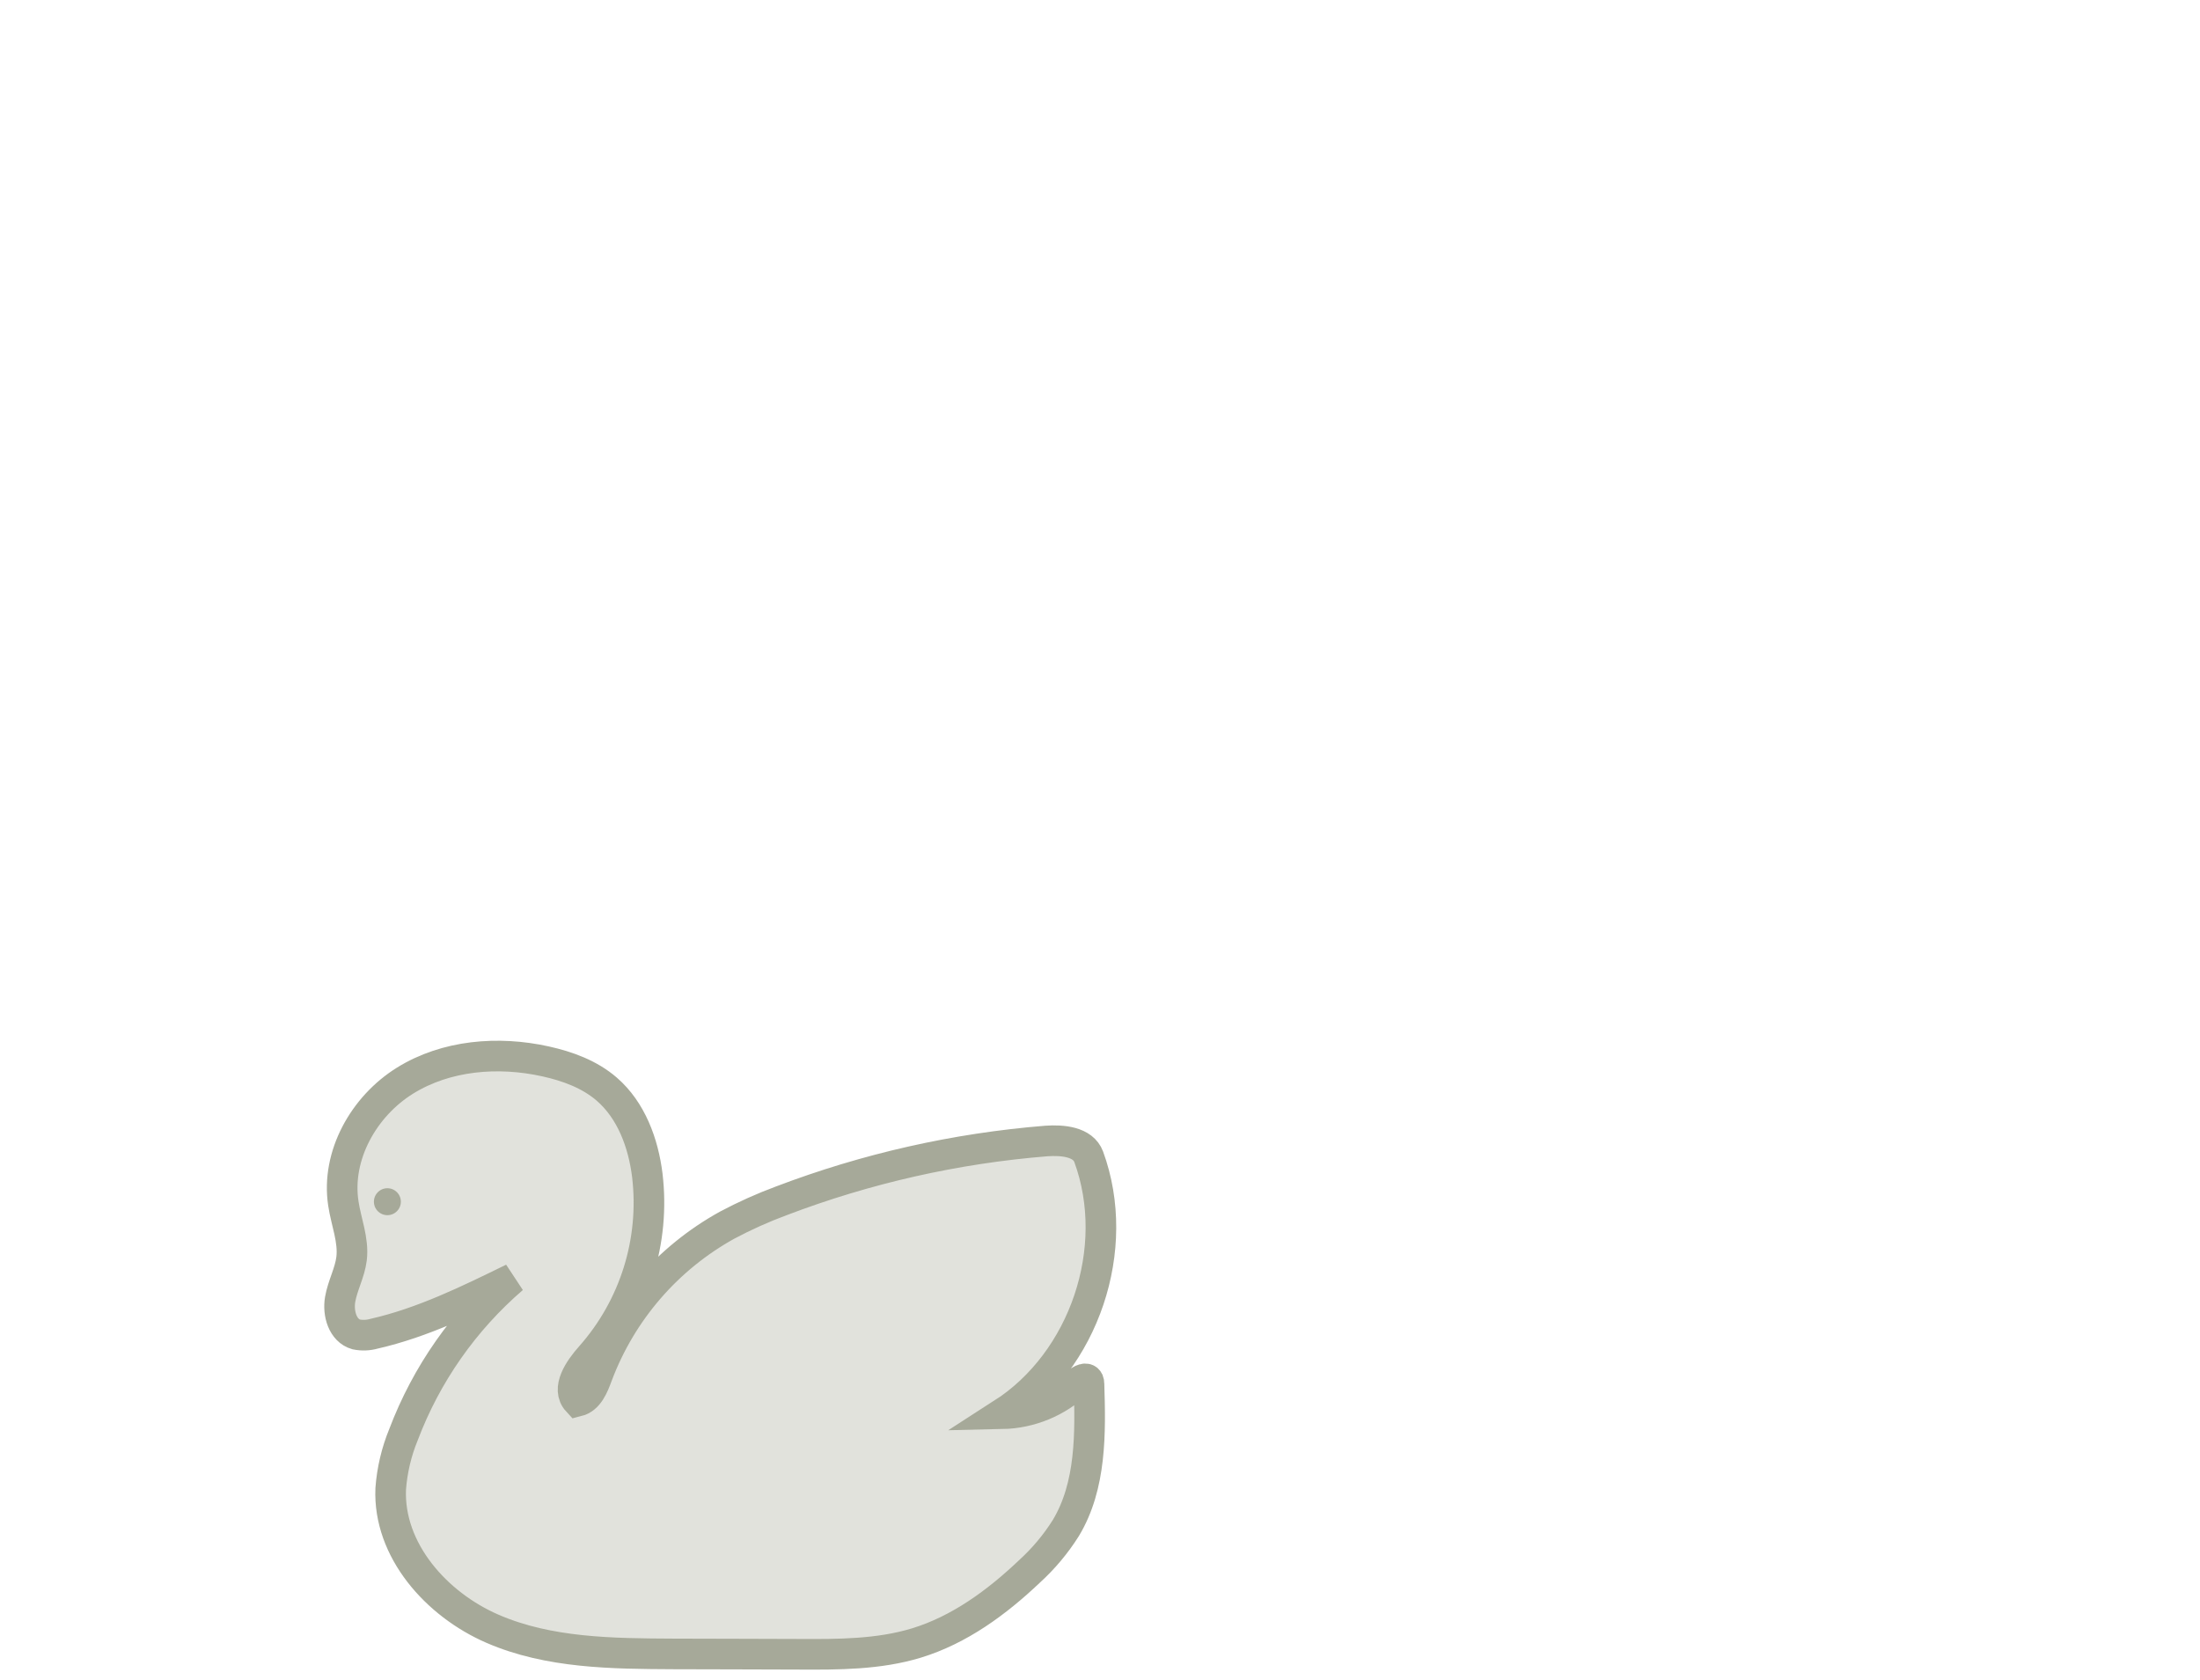
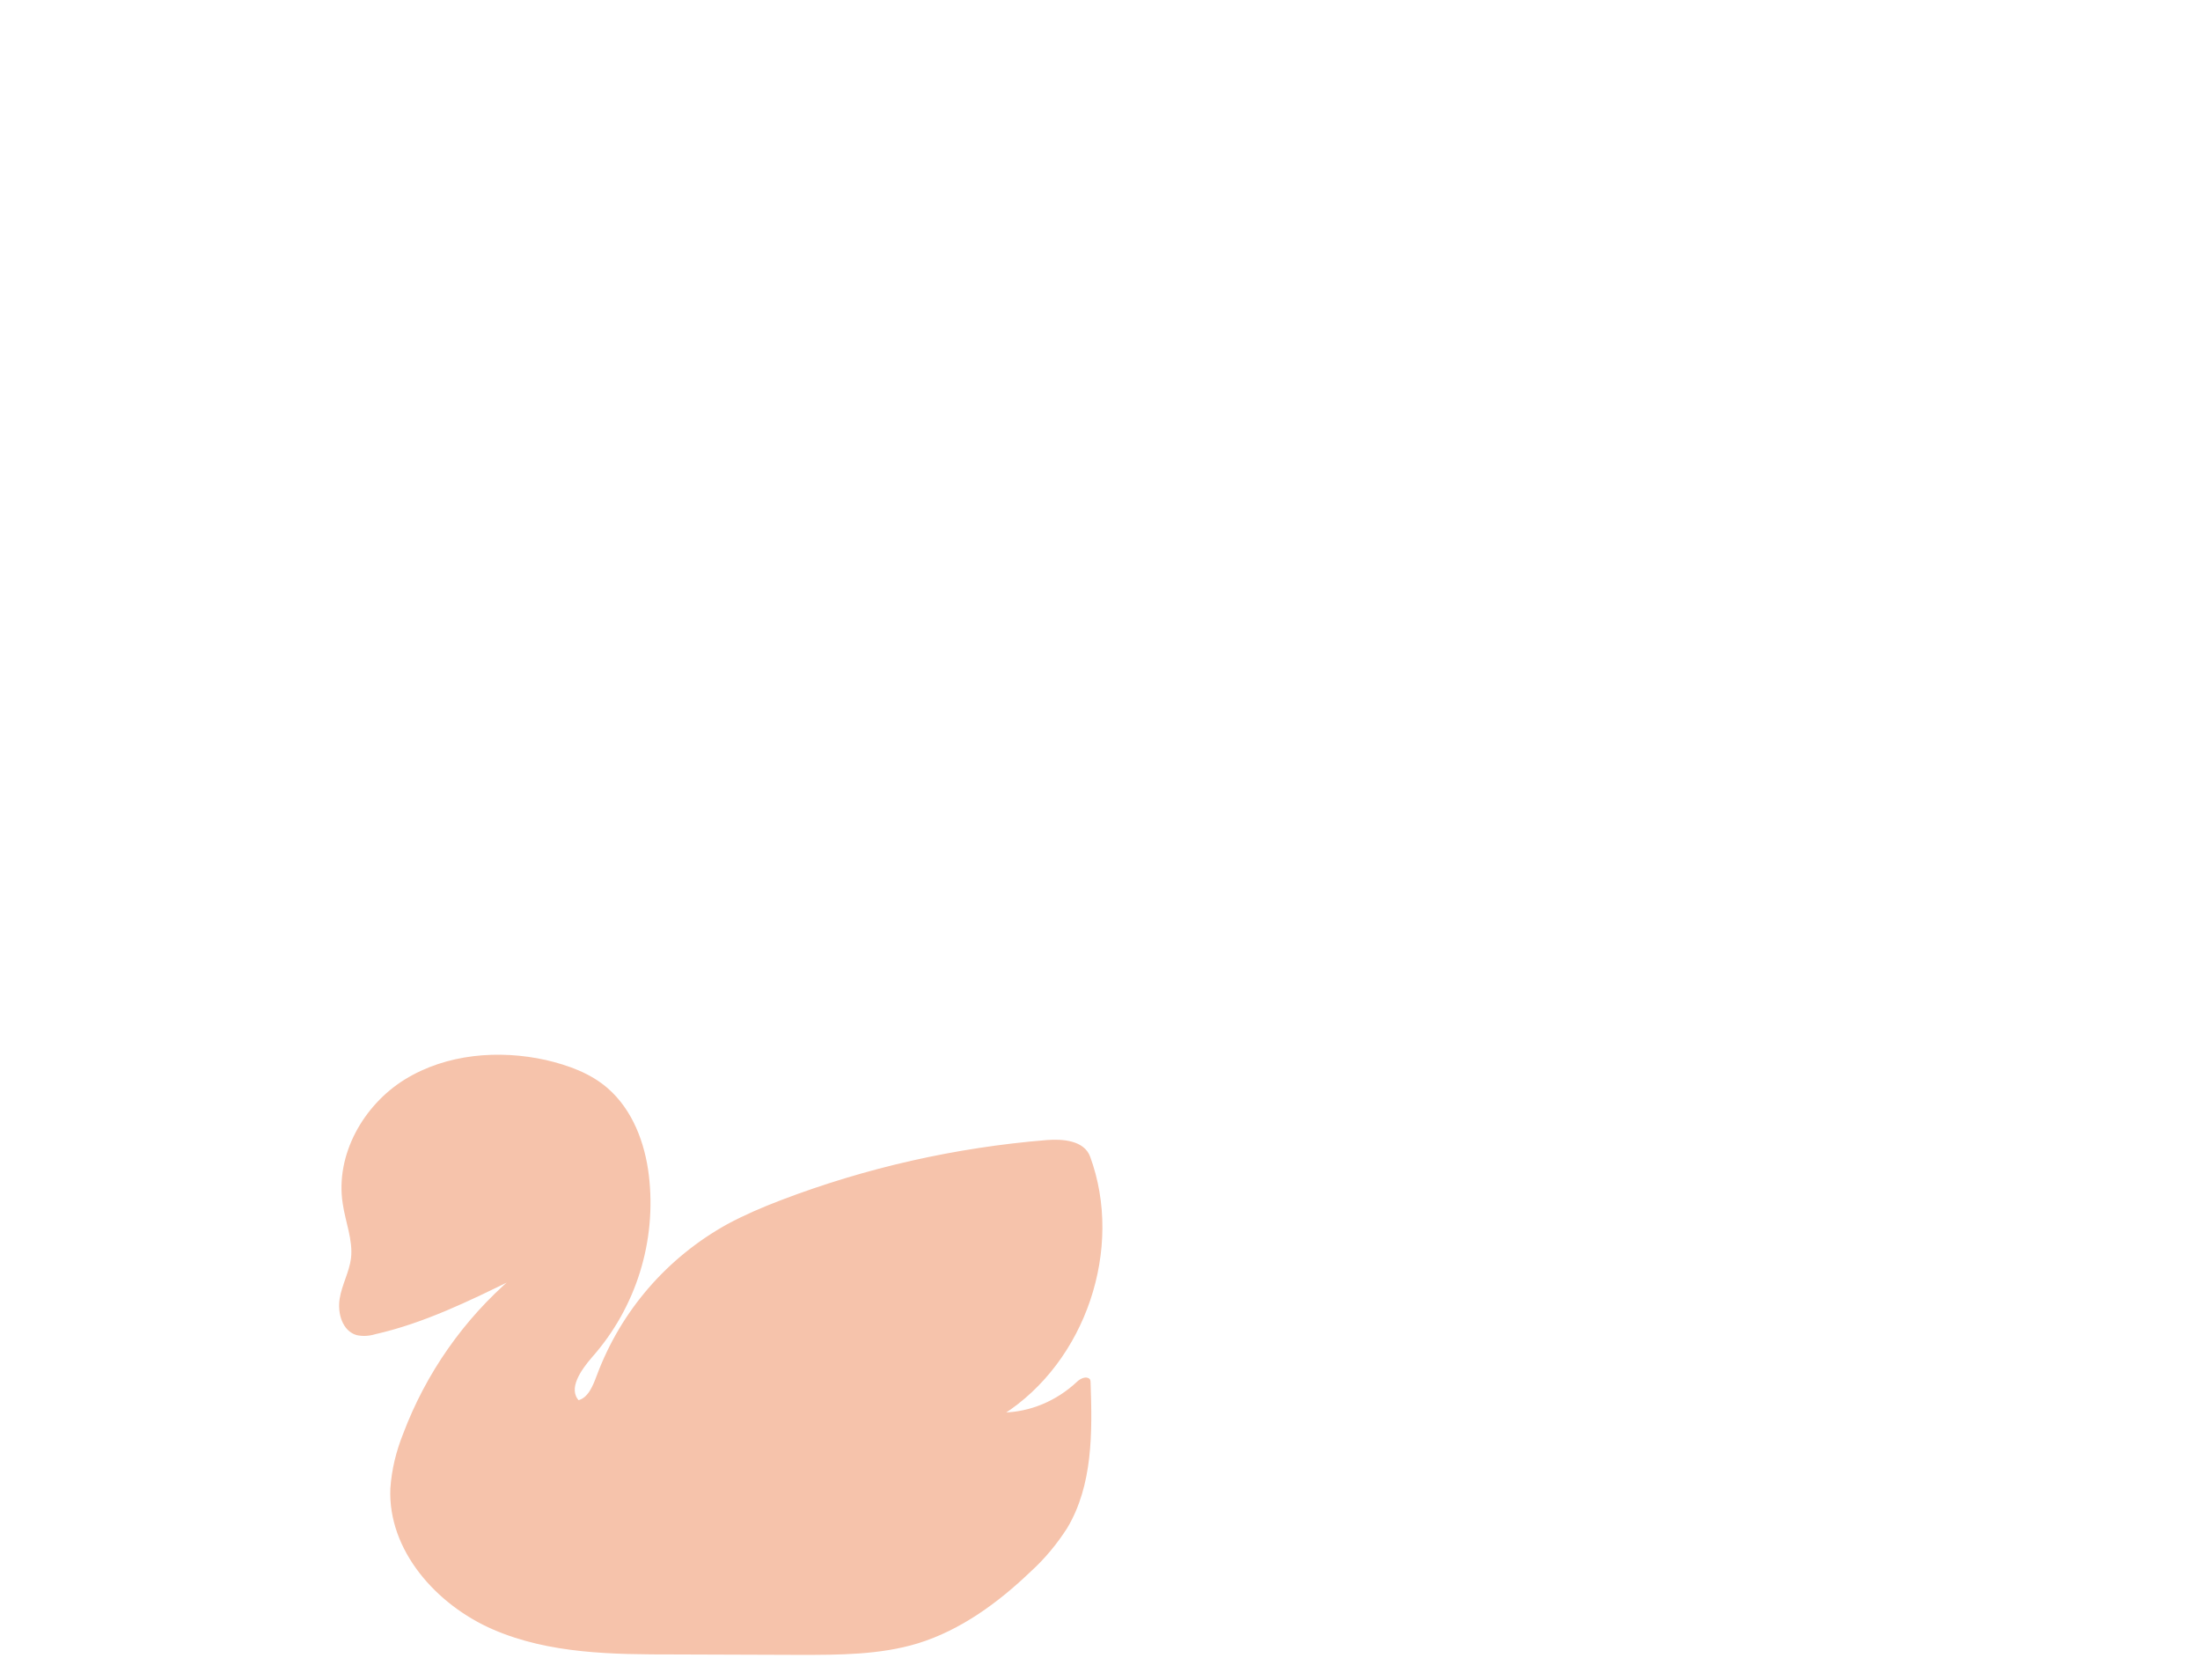
- <svg xmlns="http://www.w3.org/2000/svg" id="Capa_5" data-name="Capa 5" viewBox="0 0 503 384">
-   <defs>
-     <style>.cls-1{fill:#e1e2dc;stroke:#a6a999;stroke-width:7px;}.cls-2{fill:#a6a999;stroke:#e1e2dc;stroke-width:2px;}</style>
-   </defs>
-   <path id="Path_7" data-name="Path 7" class="cls-1" d="M246.4,316.11a25.85,25.85,0,0,1-17.25,7.11c18.77-12.05,27.45-37.79,19.77-58.74-1.29-3.48-6-3.88-9.69-3.62a219.77,219.77,0,0,0-60.62,13.69,101.75,101.75,0,0,0-12.34,5.54,65.57,65.57,0,0,0-29.69,34.36c-.9,2.44-2,5.29-4.53,5.92-2.67-2.89.38-7.33,3-10.27A53,53,0,0,0,148,268.7c-.92-7.38-3.67-14.84-9.27-19.69-3.92-3.39-8.93-5.23-14-6.35-10.83-2.4-22.73-1.44-32.14,4.41s-15.76,17.1-14.09,28.07c.63,4.21,2.4,8.39,1.88,12.64-.4,3.2-2.06,6.11-2.61,9.3s.58,7.12,3.66,8a8.66,8.66,0,0,0,4.11-.16c11.11-2.53,21.47-7.62,31.72-12.64a88.46,88.46,0,0,0-25,35.7,40.43,40.43,0,0,0-2.93,12.41c-.59,14,10.41,26.42,23.3,32S140,378.06,154,378.13c9.56,0,19.11.07,28.63.08,9,.05,18.26.05,26.88-2.57,9.84-3,18.38-9.27,25.84-16.35a48,48,0,0,0,8.33-9.93c5.84-9.69,5.66-21.72,5.3-33a1.68,1.68,0,0,0-.12-.66C248.42,314.78,247.12,315.43,246.4,316.11Z" />
-   <circle class="cls-2" cx="88.57" cy="274.74" r="4.08" />
+ <svg xmlns="http://www.w3.org/2000/svg" version="1.1" id="Capa_5" x="0px" y="0px" viewBox="0 0 503 384" style="enable-background:new 0 0 503 384;" xml:space="preserve">
+   <style type="text/css">
+ 	.st0{fill:#F6C3AB;stroke:#F6C3AB;stroke-width:0.5;stroke-miterlimit:10;}
+ </style>
+   <path id="Path_7" class="st0" d="M246.4,316.1c-4.7,4.4-10.8,7-17.2,7.1c18.8-12,27.5-37.8,19.8-58.7c-1.3-3.5-6-3.9-9.7-3.6  c-20.8,1.7-41.2,6.3-60.6,13.7c-4.2,1.6-8.4,3.4-12.3,5.5c-13.7,7.6-24.2,19.7-29.7,34.4c-0.9,2.4-2,5.3-4.5,5.9  c-2.7-2.9,0.4-7.3,3-10.3c10-11.3,14.7-26.4,12.9-41.4c-0.9-7.4-3.7-14.8-9.3-19.7c-3.9-3.4-8.9-5.2-14-6.4  c-10.8-2.4-22.7-1.4-32.1,4.4s-15.8,17.1-14.1,28.1c0.6,4.2,2.4,8.4,1.9,12.6c-0.4,3.2-2.1,6.1-2.6,9.3s0.6,7.1,3.7,8  c1.4,0.3,2.8,0.2,4.1-0.2c11.1-2.5,21.5-7.6,31.7-12.6c-11.2,9.6-19.8,21.9-25,35.7c-1.6,4-2.6,8.1-2.9,12.4  c-0.6,14,10.4,26.4,23.3,32s27.4,5.7,41.4,5.7c9.6,0,19.1,0.1,28.6,0.1c9,0,18.3,0,26.9-2.6c9.8-3,18.4-9.3,25.8-16.4  c3.2-2.9,6-6.3,8.3-9.9c5.8-9.7,5.7-21.7,5.3-33c0-0.2,0-0.5-0.1-0.7C248.4,314.8,247.1,315.4,246.4,316.1z" />
</svg>
